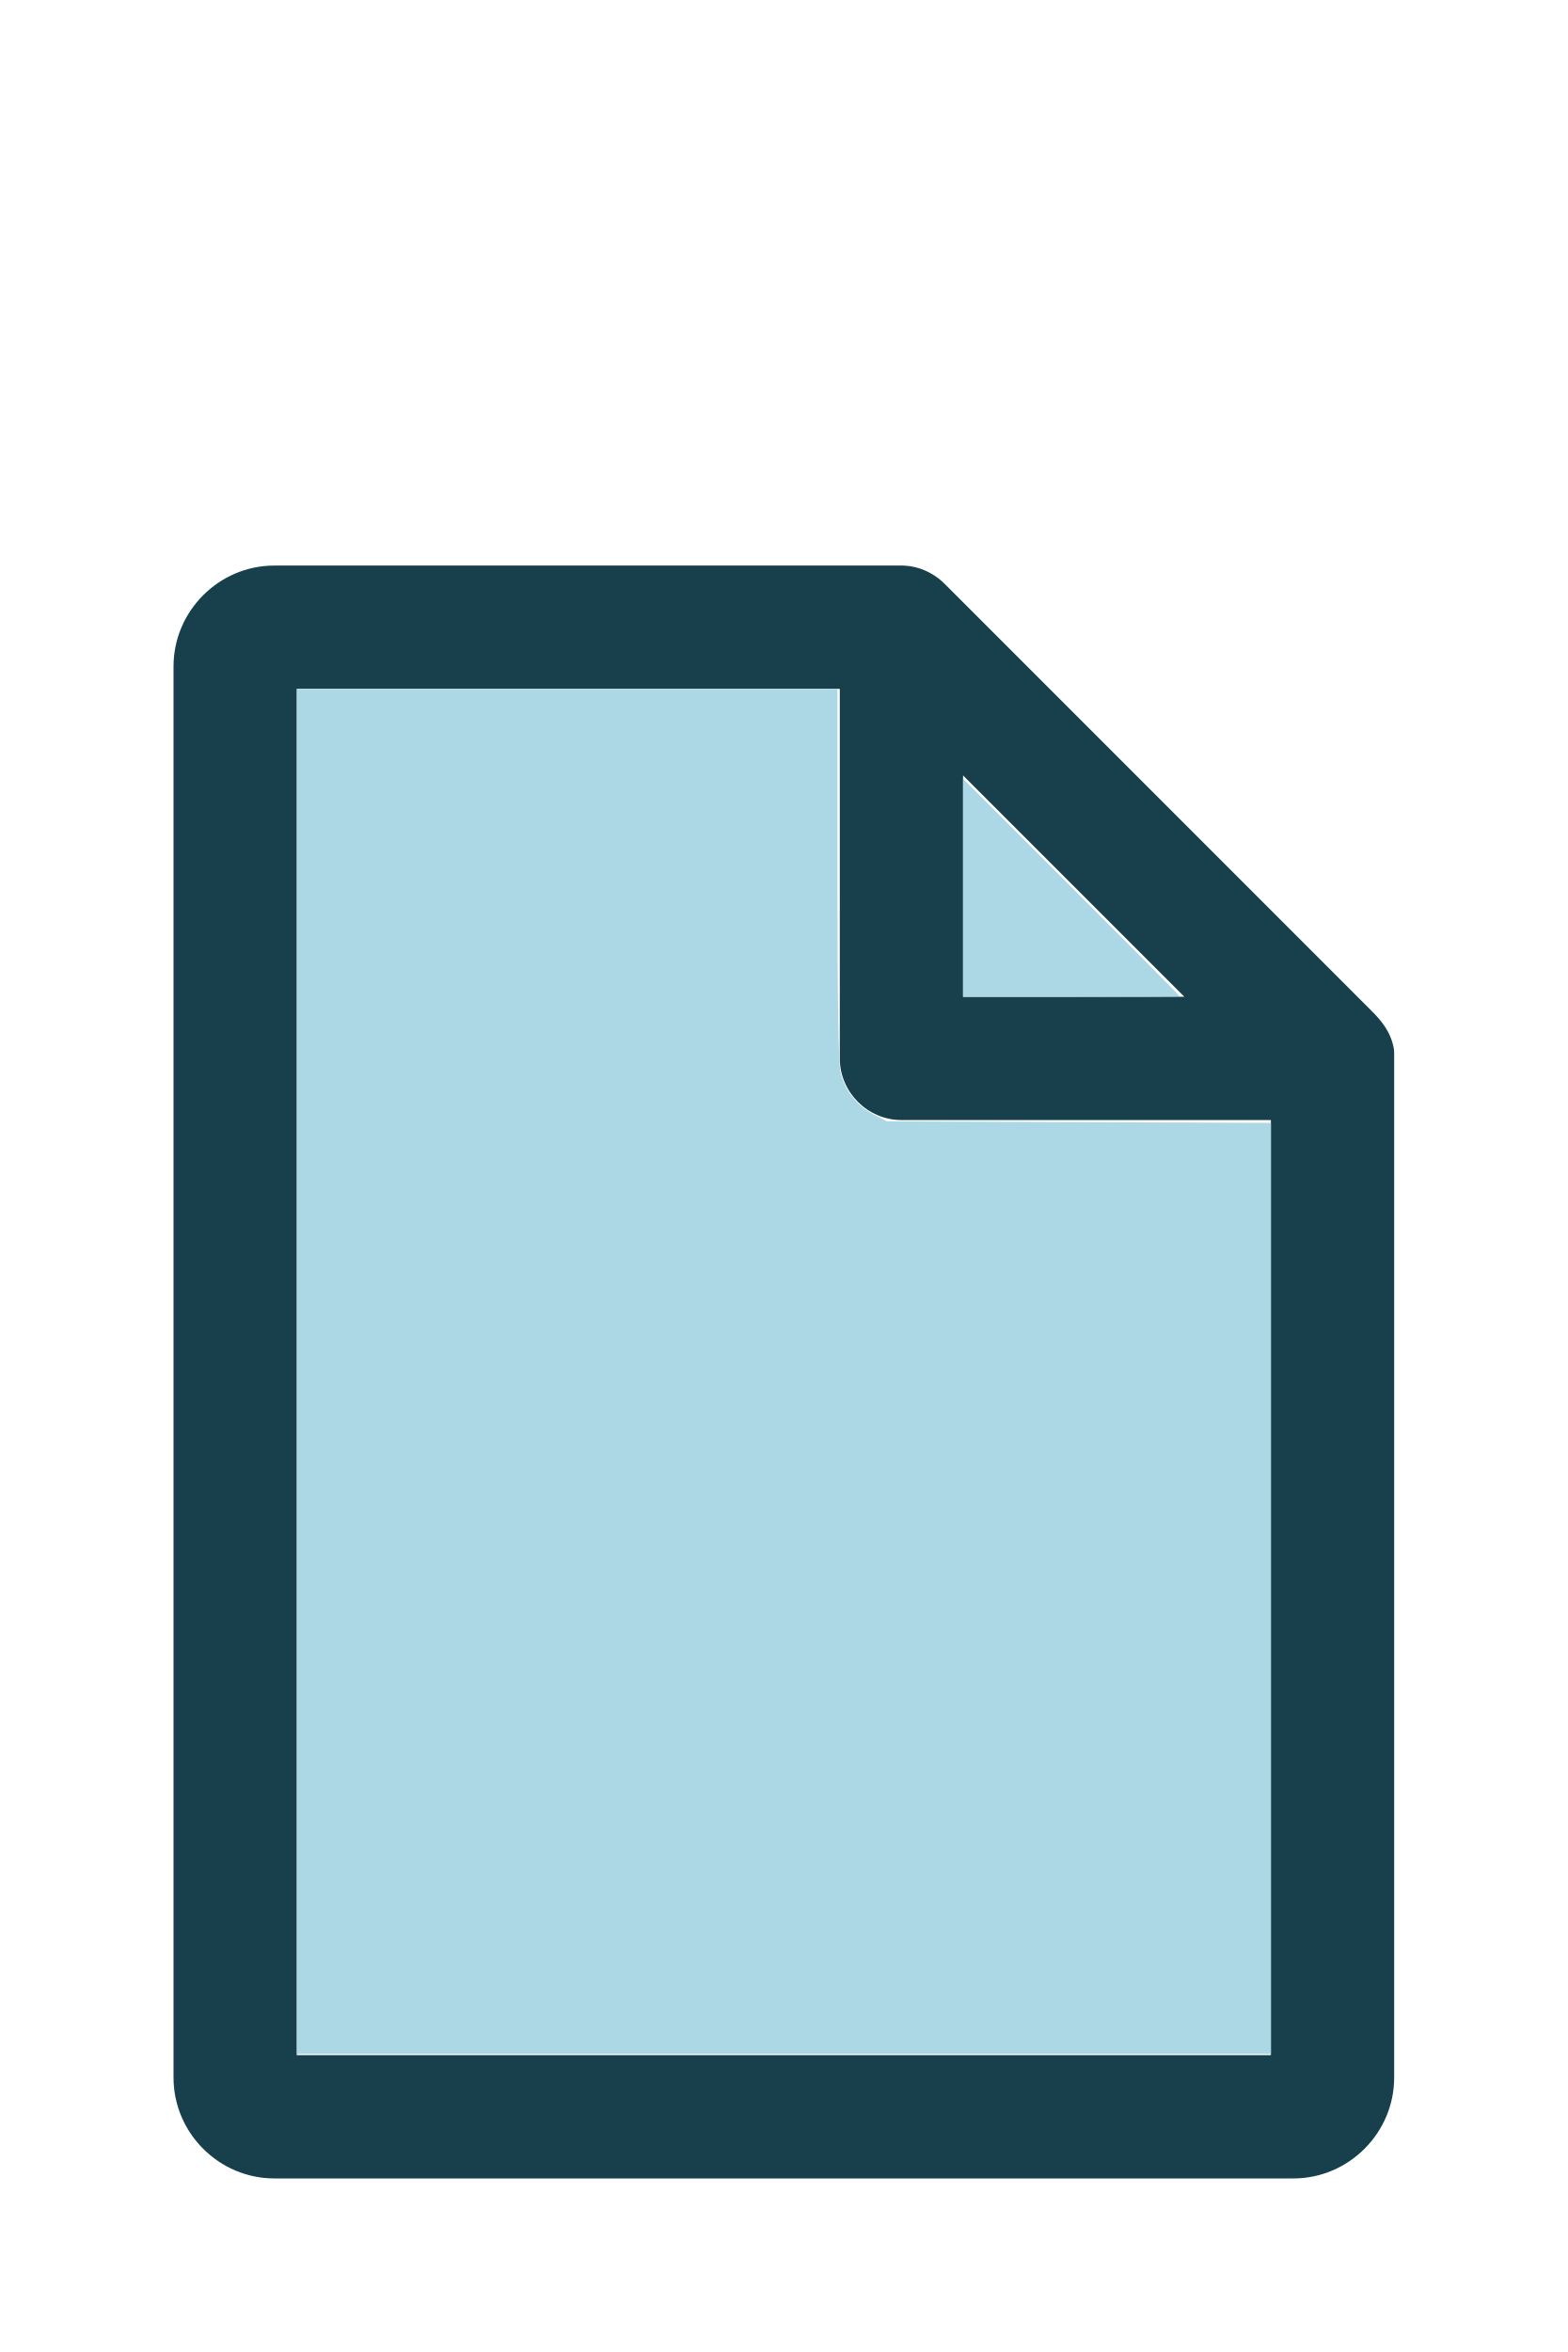
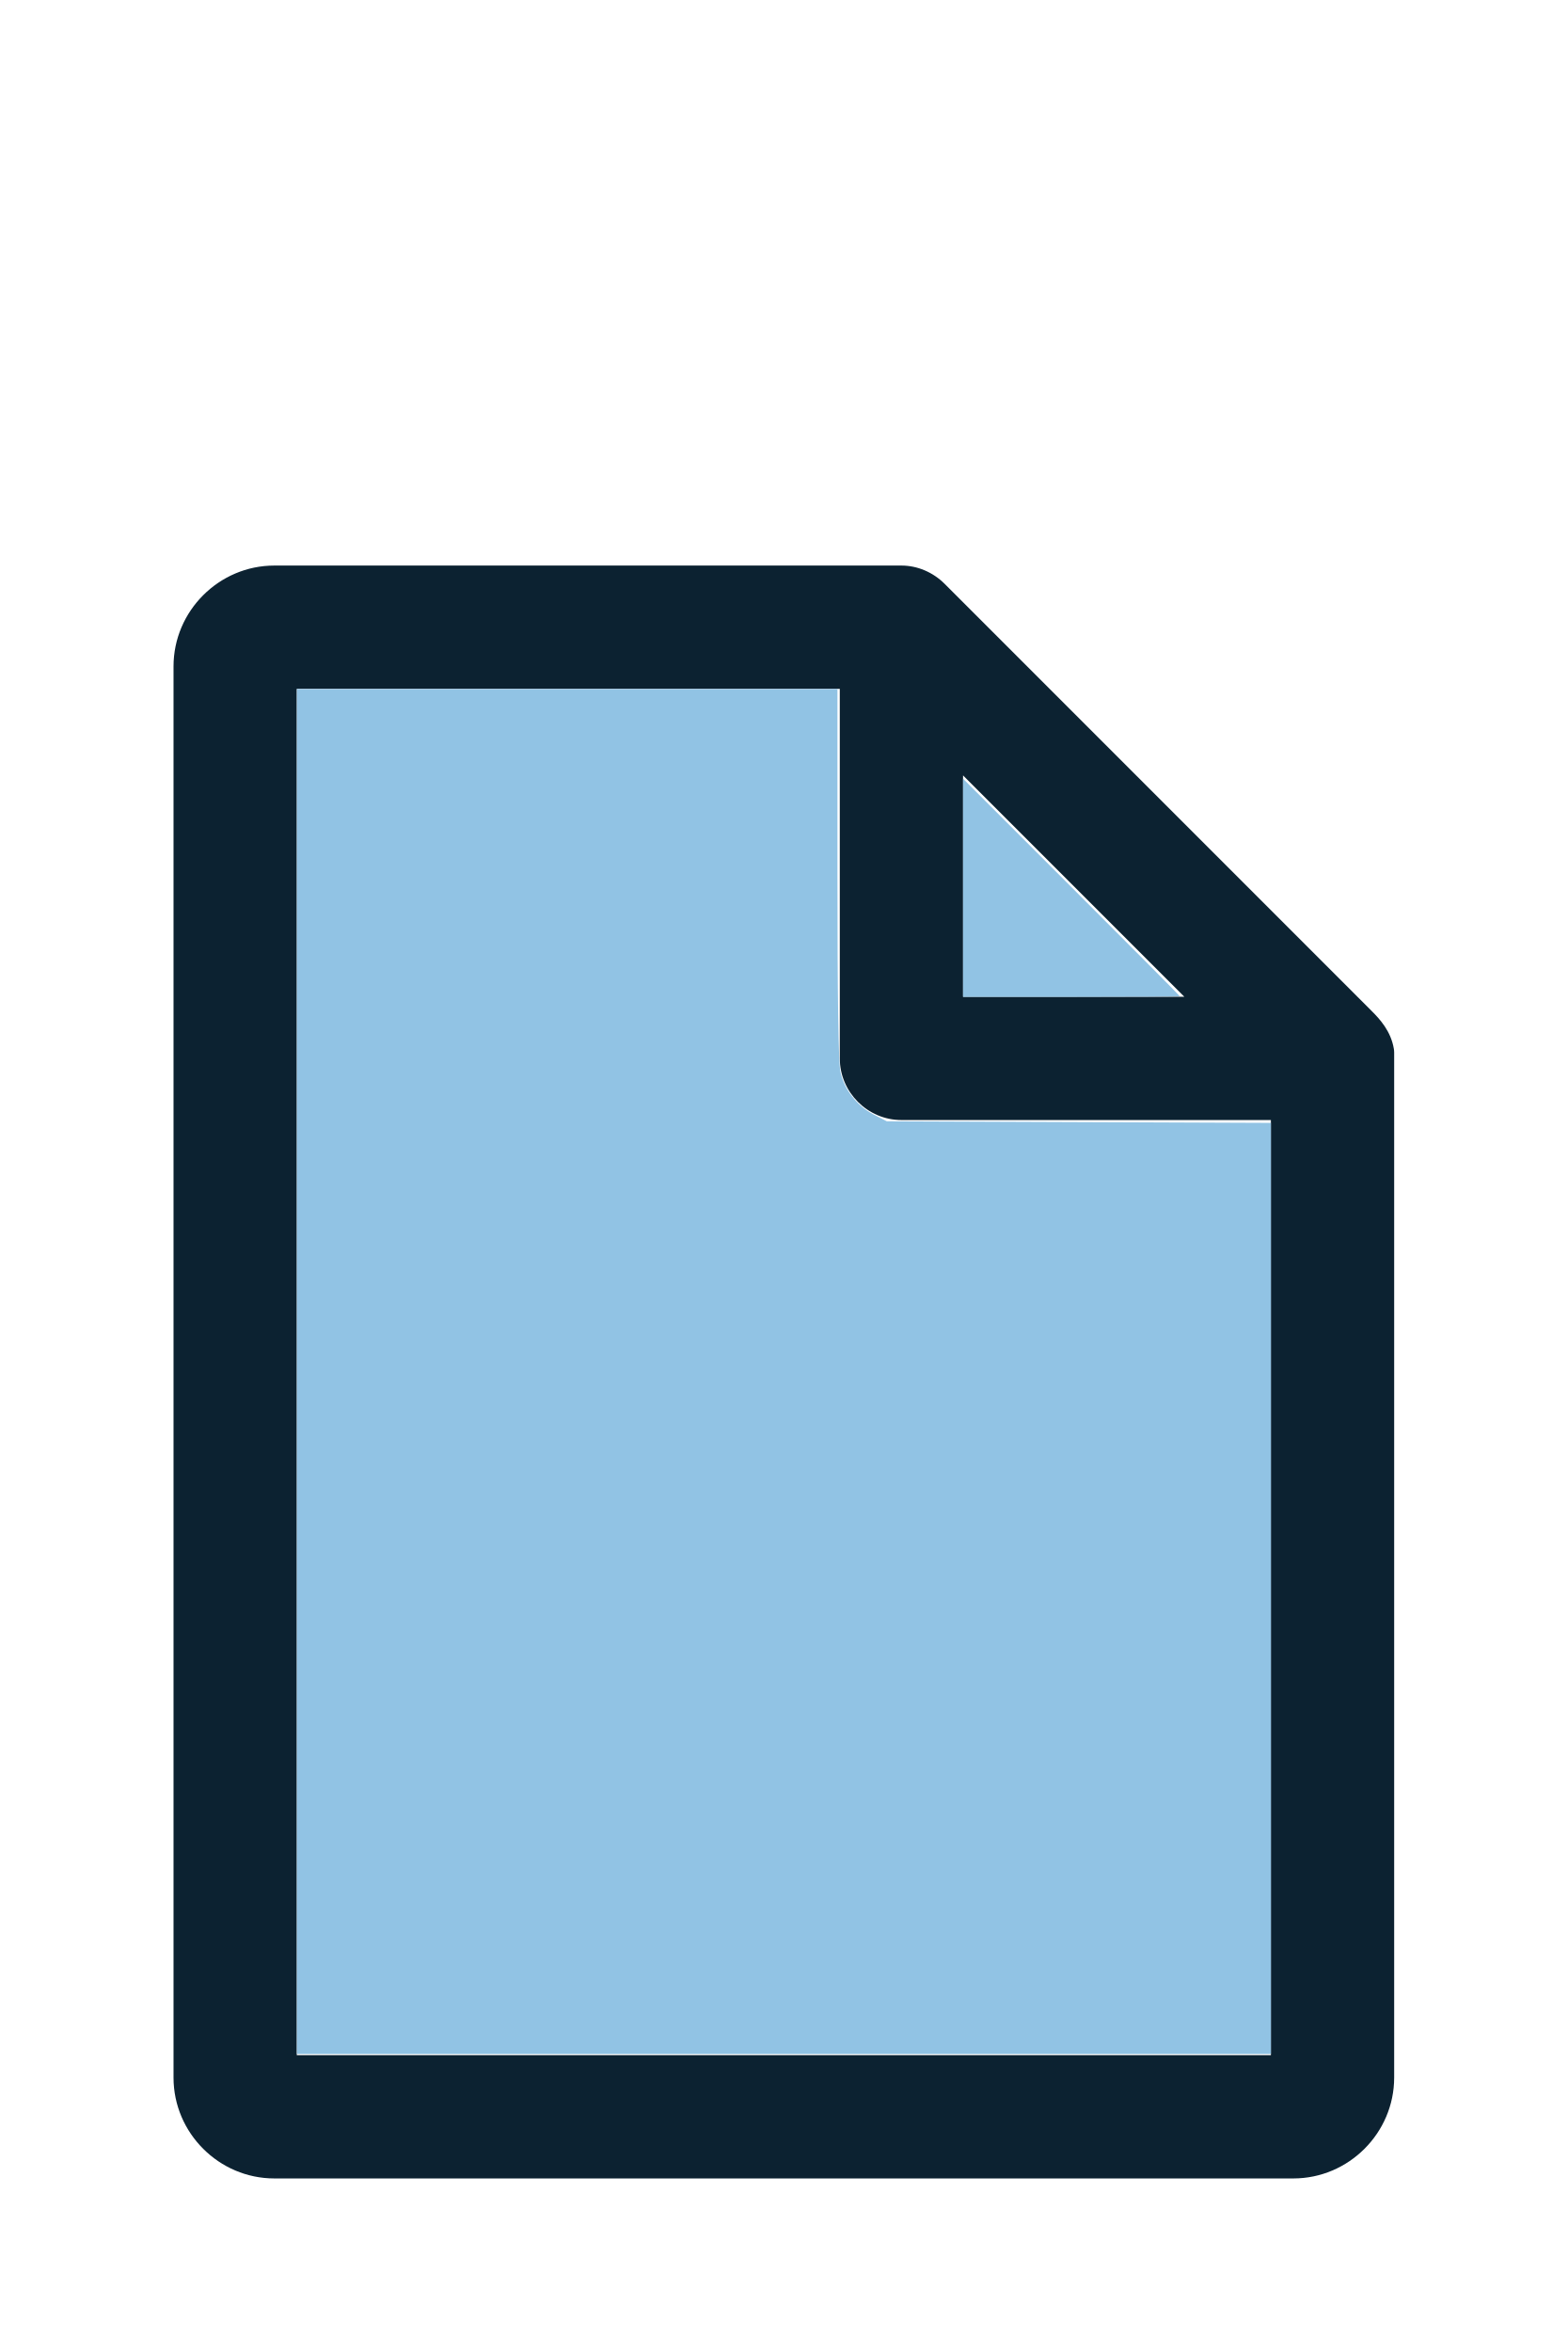
<svg xmlns="http://www.w3.org/2000/svg" version="1.1" width="16" height="24" viewBox="0 0 80 60" id="doc" xml:space="preserve">
-   <g style="fill:#17404C">
+   <g style="fill:#0C2231">
    <path d="m 14,-1.145 c -2.824,0 -5.145,2.32 -5.145,5.145 v 72 c 0,2.824 2.32,5.145 5.145,5.145 h 52 c 2.824,0 5.145,-2.32 5.145,-5.145 V 23.699 a 1.145,1.145 0 0 0 -0.016,-0.188 C 70.978,22.605 70.406,21.99 70.008,21.592 L 48.209,-0.209 C 47.606,-0.812 46.805,-1.145 46,-1.145 Z m 1.145,6.289 H 42.855 V 24 c 0,1.724 1.42,3.145 3.145,3.145 H 64.855 V 74.855 H 15.145 Z m 34,4.418 L 60.438,20.855 H 49.145 Z" />
  </g>
-   <g style="fill:#ACD8E5;stroke-width:0">
+   <g style="fill:#91C3E4;stroke-width:0">
    <path d="M 3.031,13.993 V 7.031 h 2.758 2.758 v 1.883 c 0,1.258 0.01,1.929 0.03,2.022 0.039,0.181 0.169,0.348 0.338,0.436 l 0.136,0.07 1.96,0.008 1.96,0.008 v 4.75 4.75 H 8 3.031 Z" transform="matrix(5,0,0,5,0,-30)" />
    <path d="M 9.829,9.058 V 7.946 l 1.106,1.106 c 0.608,0.608 1.106,1.109 1.106,1.113 0,0.004 -0.498,0.007 -1.106,0.007 H 9.829 Z" transform="matrix(5,0,0,5,0,-30)" />
  </g>
</svg>
